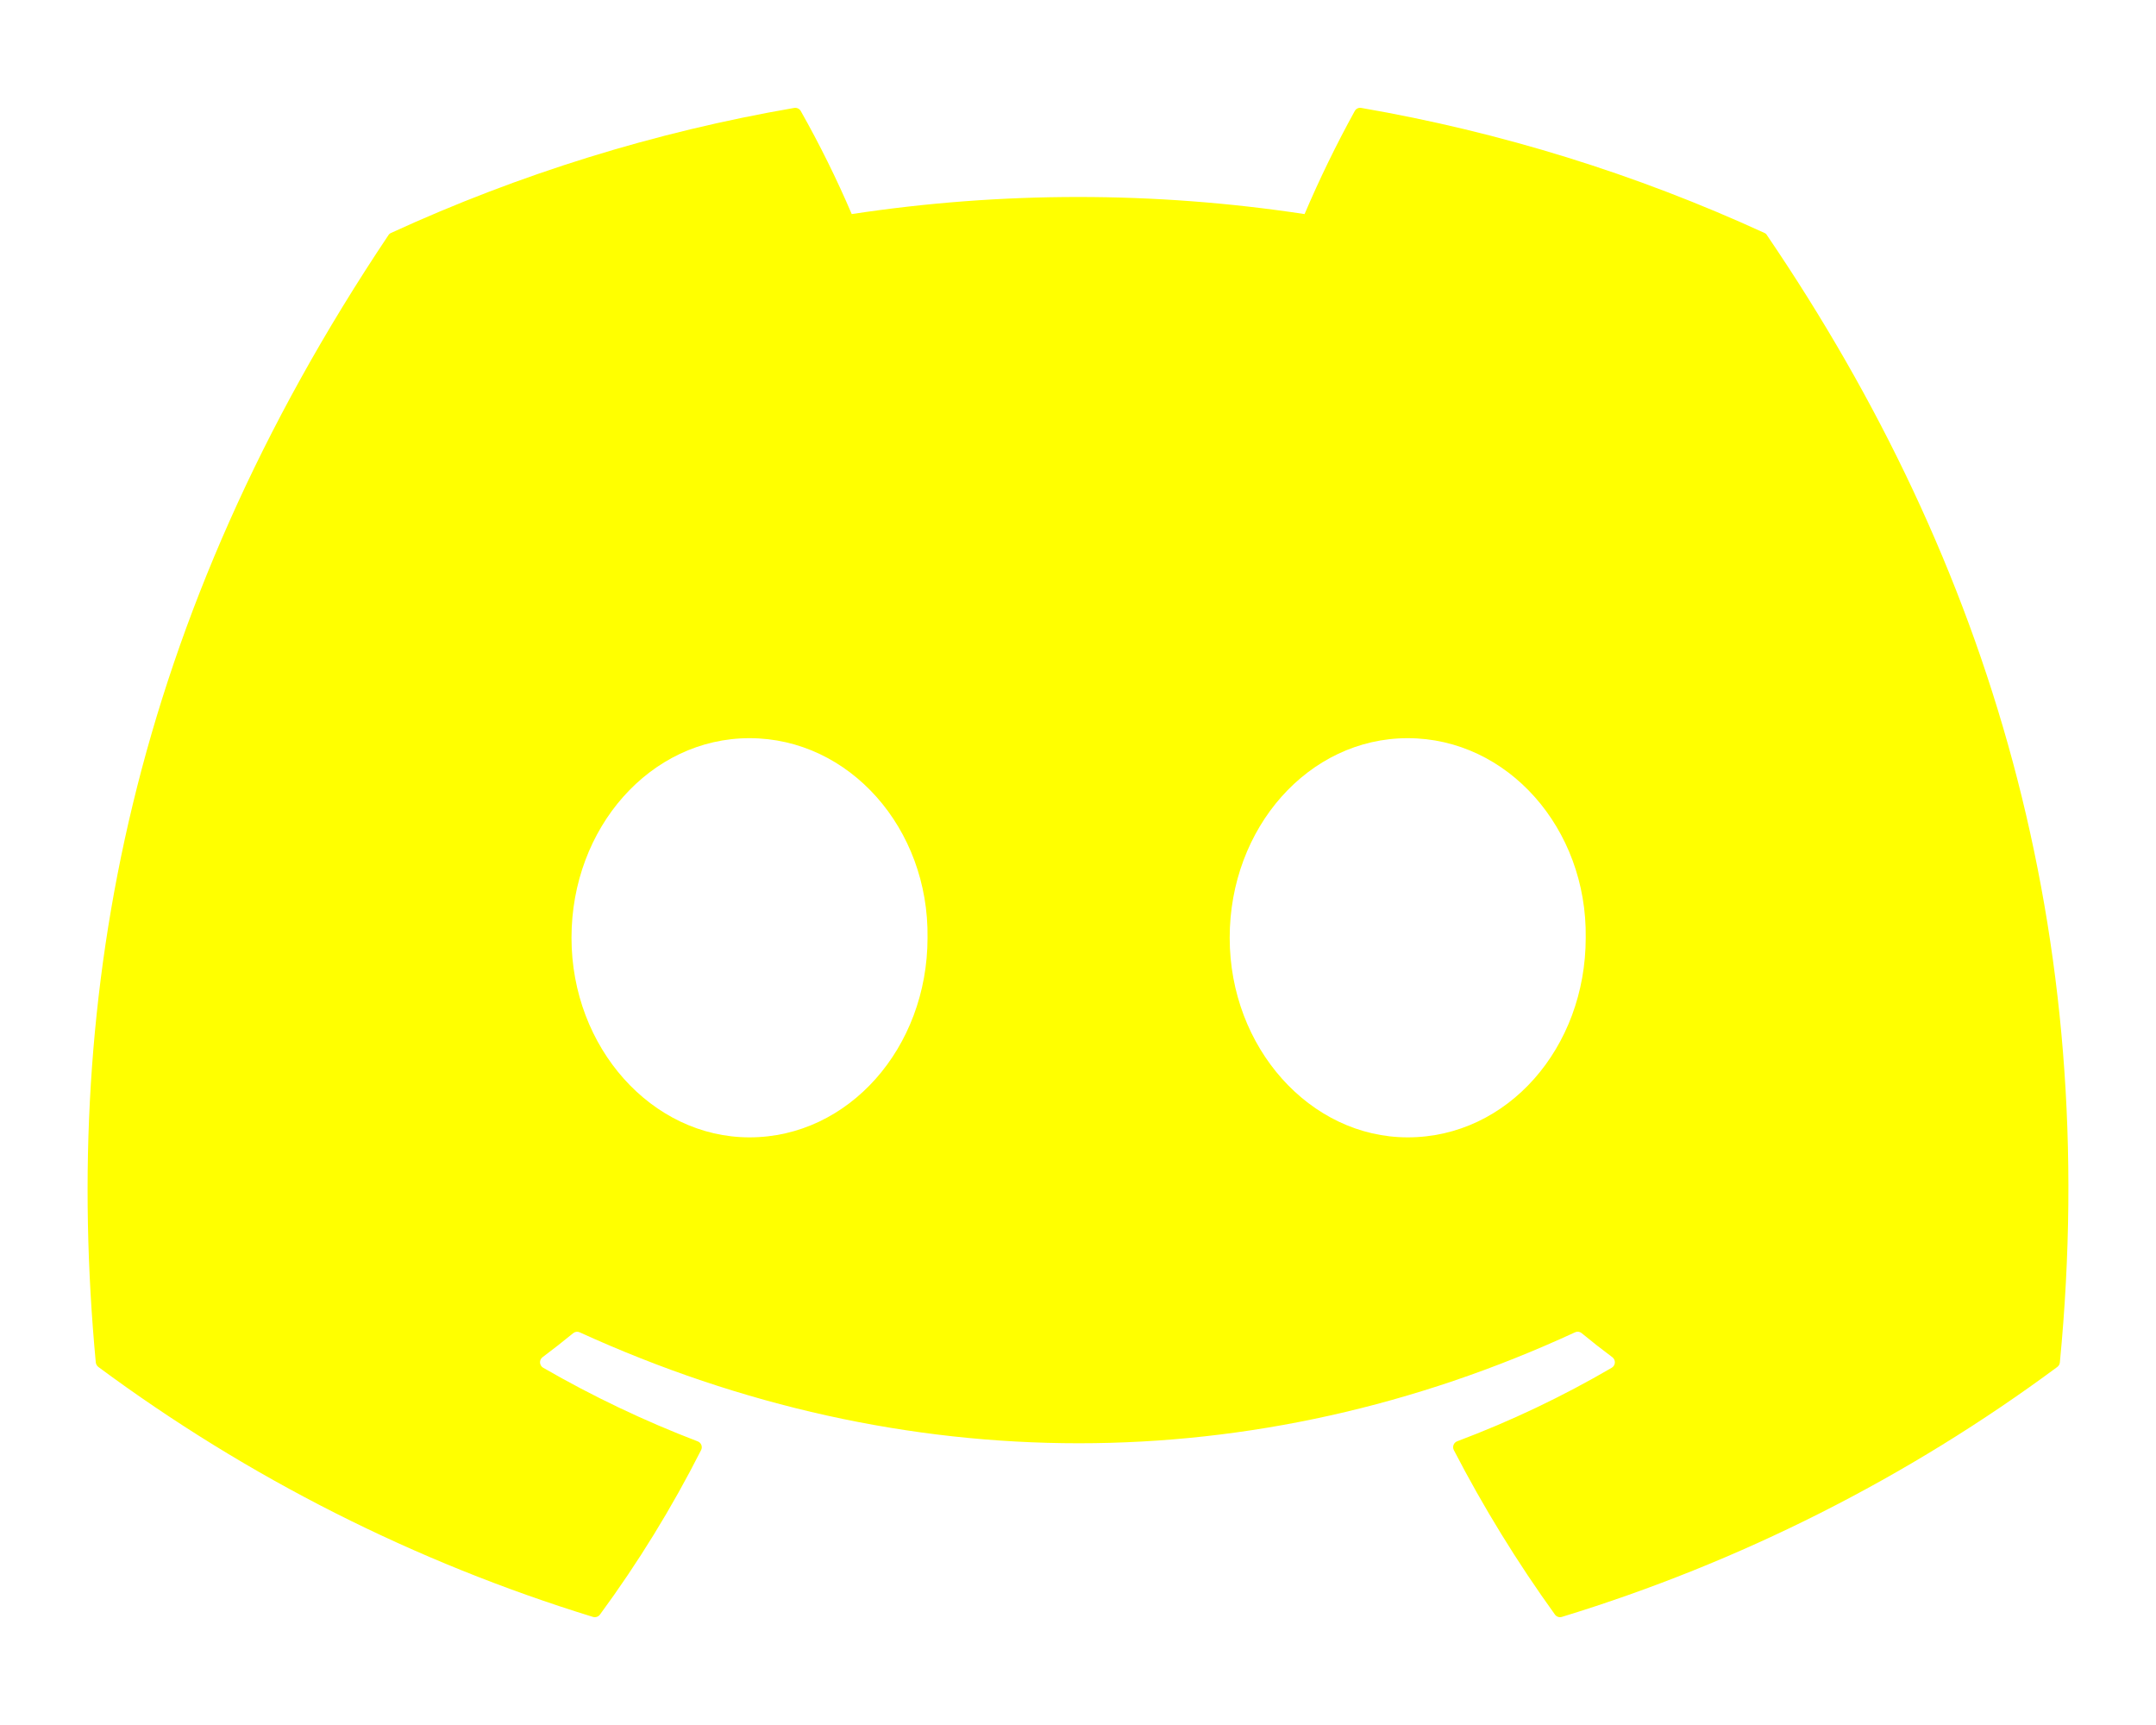
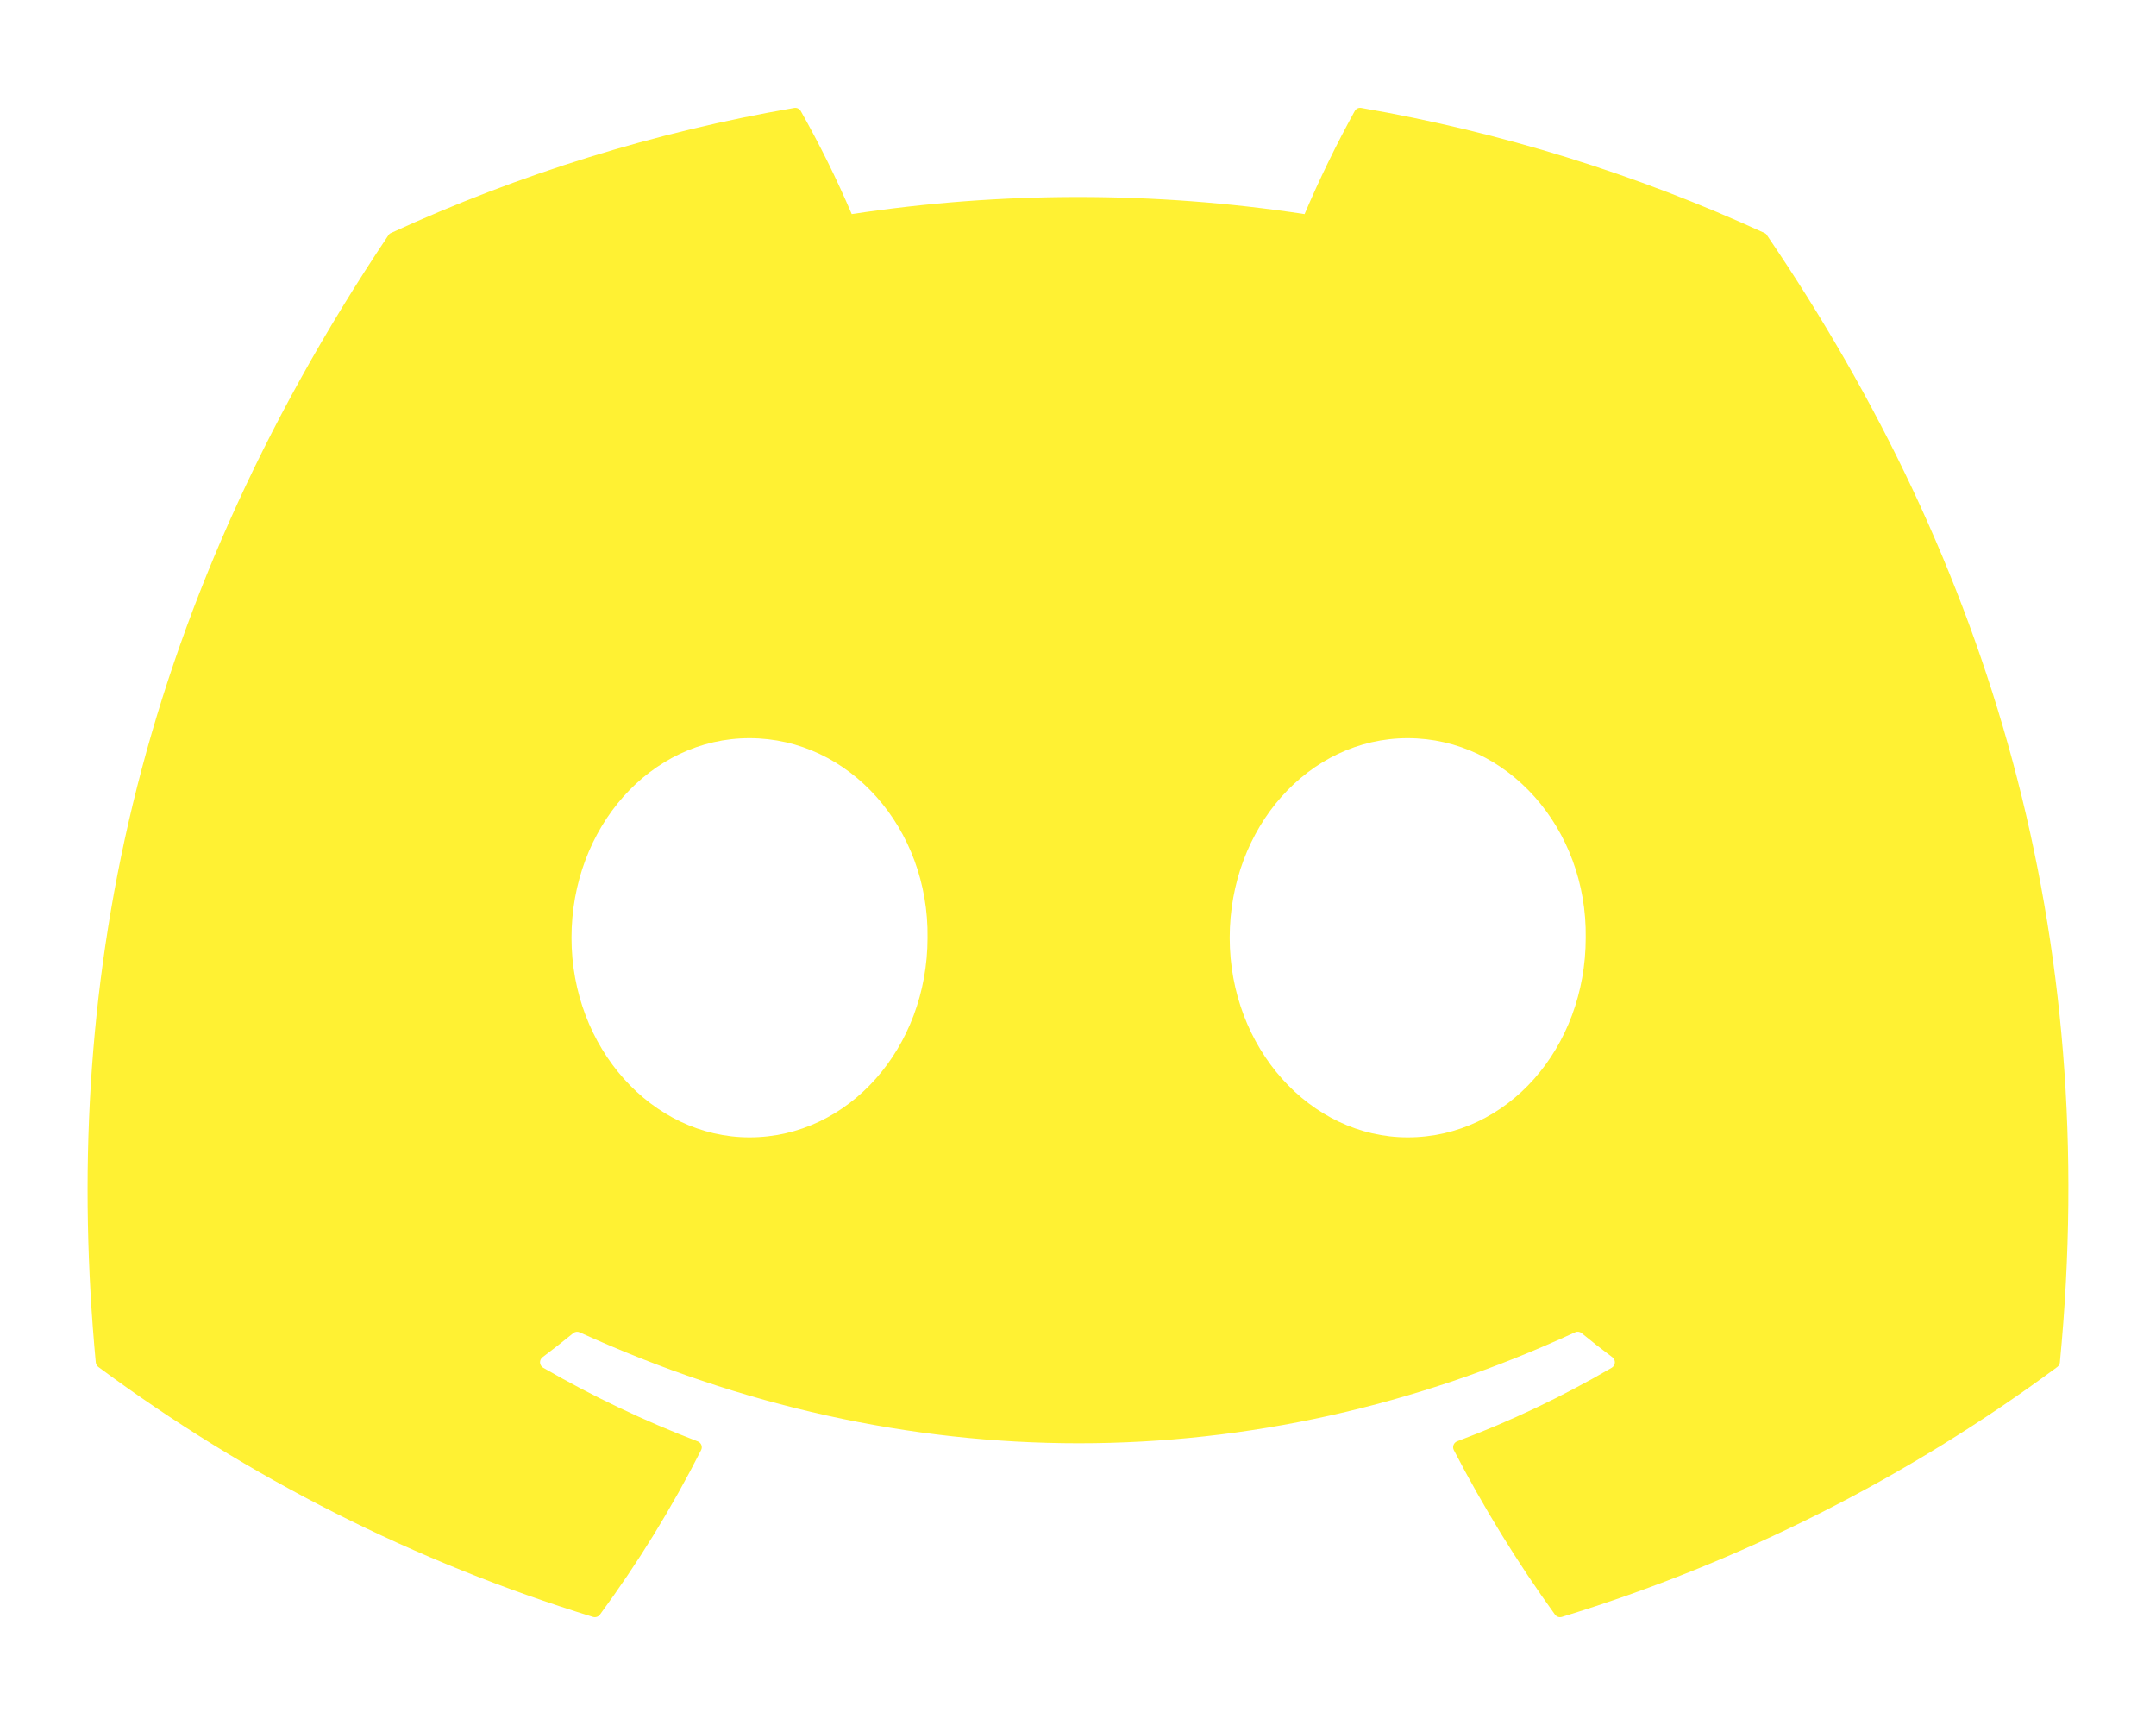
<svg xmlns="http://www.w3.org/2000/svg" viewBox="0 0 640 512">
-   <path fill="#FFFF00" d="M524.531,69.836a1.5,1.5,0,0,0-.764-.7A485.065,485.065,0,0,0,404.081,32.03a1.816,1.816,0,0,0-1.923.91,337.461,337.461,0,0,0-14.9,30.6,447.848,447.848,0,0,0-134.426,0,309.541,309.541,0,0,0-15.135-30.6,1.89,1.89,0,0,0-1.924-.91A483.689,483.689,0,0,0,116.085,69.137a1.712,1.712,0,0,0-.788.676C39.068,183.651,18.186,294.69,28.43,404.354a2.016,2.016,0,0,0,.765,1.375A487.666,487.666,0,0,0,176.02,479.918a1.9,1.9,0,0,0,2.063-.676A348.2,348.2,0,0,0,208.12,430.4a1.86,1.86,0,0,0-1.019-2.588,321.173,321.173,0,0,1-45.868-21.853,1.885,1.885,0,0,1-.185-3.126c3.082-2.309,6.166-4.711,9.109-7.137a1.819,1.819,0,0,1,1.9-.256c96.229,43.917,200.41,43.917,295.5,0a1.812,1.812,0,0,1,1.924.233c2.944,2.426,6.027,4.851,9.132,7.16a1.884,1.884,0,0,1-.162,3.126,301.407,301.407,0,0,1-45.89,21.83,1.875,1.875,0,0,0-1,2.611,391.055,391.055,0,0,0,30.014,48.815,1.864,1.864,0,0,0,2.063.7A486.048,486.048,0,0,0,610.7,405.729a1.882,1.882,0,0,0,.765-1.352C623.729,277.594,590.933,167.465,524.531,69.836ZM222.491,337.58c-28.972,0-52.844-26.587-52.844-59.239S193.056,219.1,222.491,219.1c29.665,0,53.306,26.82,52.843,59.239C275.334,310.993,251.924,337.58,222.491,337.58Zm195.38,0c-28.971,0-52.843-26.587-52.843-59.239S388.437,219.1,417.871,219.1c29.667,0,53.307,26.82,52.844,59.239C470.715,310.993,447.538,337.58,417.871,337.58Z" />
+   <path fill="#fff133" d="M524.531,69.836a1.5,1.5,0,0,0-.764-.7A485.065,485.065,0,0,0,404.081,32.03a1.816,1.816,0,0,0-1.923.91,337.461,337.461,0,0,0-14.9,30.6,447.848,447.848,0,0,0-134.426,0,309.541,309.541,0,0,0-15.135-30.6,1.89,1.89,0,0,0-1.924-.91A483.689,483.689,0,0,0,116.085,69.137a1.712,1.712,0,0,0-.788.676C39.068,183.651,18.186,294.69,28.43,404.354a2.016,2.016,0,0,0,.765,1.375A487.666,487.666,0,0,0,176.02,479.918a1.9,1.9,0,0,0,2.063-.676A348.2,348.2,0,0,0,208.12,430.4a1.86,1.86,0,0,0-1.019-2.588,321.173,321.173,0,0,1-45.868-21.853,1.885,1.885,0,0,1-.185-3.126c3.082-2.309,6.166-4.711,9.109-7.137a1.819,1.819,0,0,1,1.9-.256c96.229,43.917,200.41,43.917,295.5,0a1.812,1.812,0,0,1,1.924.233c2.944,2.426,6.027,4.851,9.132,7.16a1.884,1.884,0,0,1-.162,3.126,301.407,301.407,0,0,1-45.89,21.83,1.875,1.875,0,0,0-1,2.611,391.055,391.055,0,0,0,30.014,48.815,1.864,1.864,0,0,0,2.063.7A486.048,486.048,0,0,0,610.7,405.729a1.882,1.882,0,0,0,.765-1.352C623.729,277.594,590.933,167.465,524.531,69.836ZM222.491,337.58c-28.972,0-52.844-26.587-52.844-59.239S193.056,219.1,222.491,219.1c29.665,0,53.306,26.82,52.843,59.239C275.334,310.993,251.924,337.58,222.491,337.58Zm195.38,0c-28.971,0-52.843-26.587-52.843-59.239S388.437,219.1,417.871,219.1c29.667,0,53.307,26.82,52.844,59.239C470.715,310.993,447.538,337.58,417.871,337.58Z" />
</svg>
